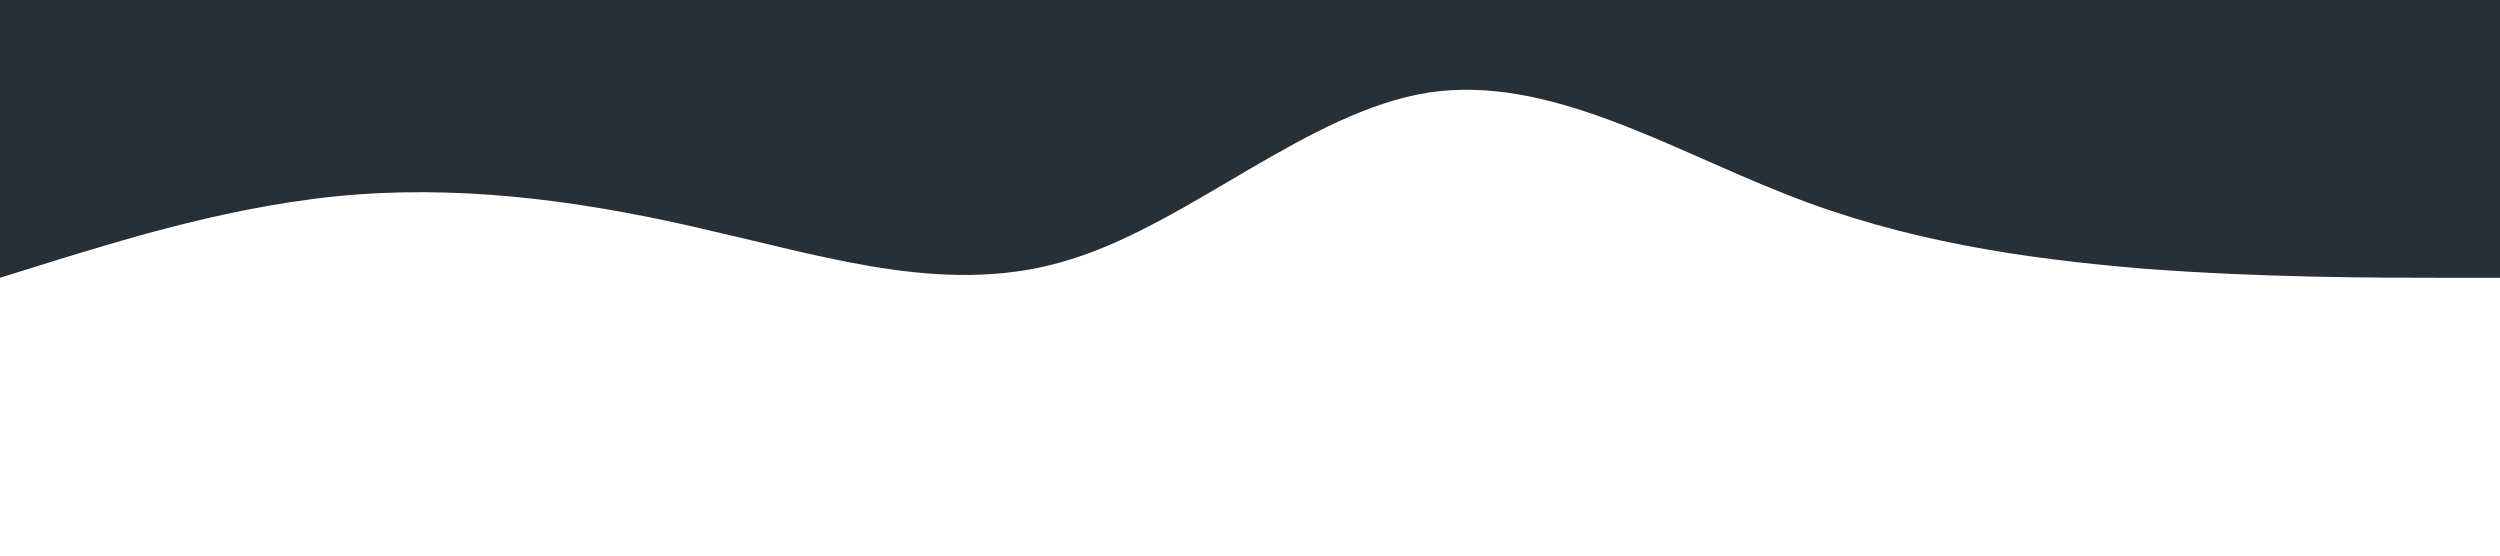
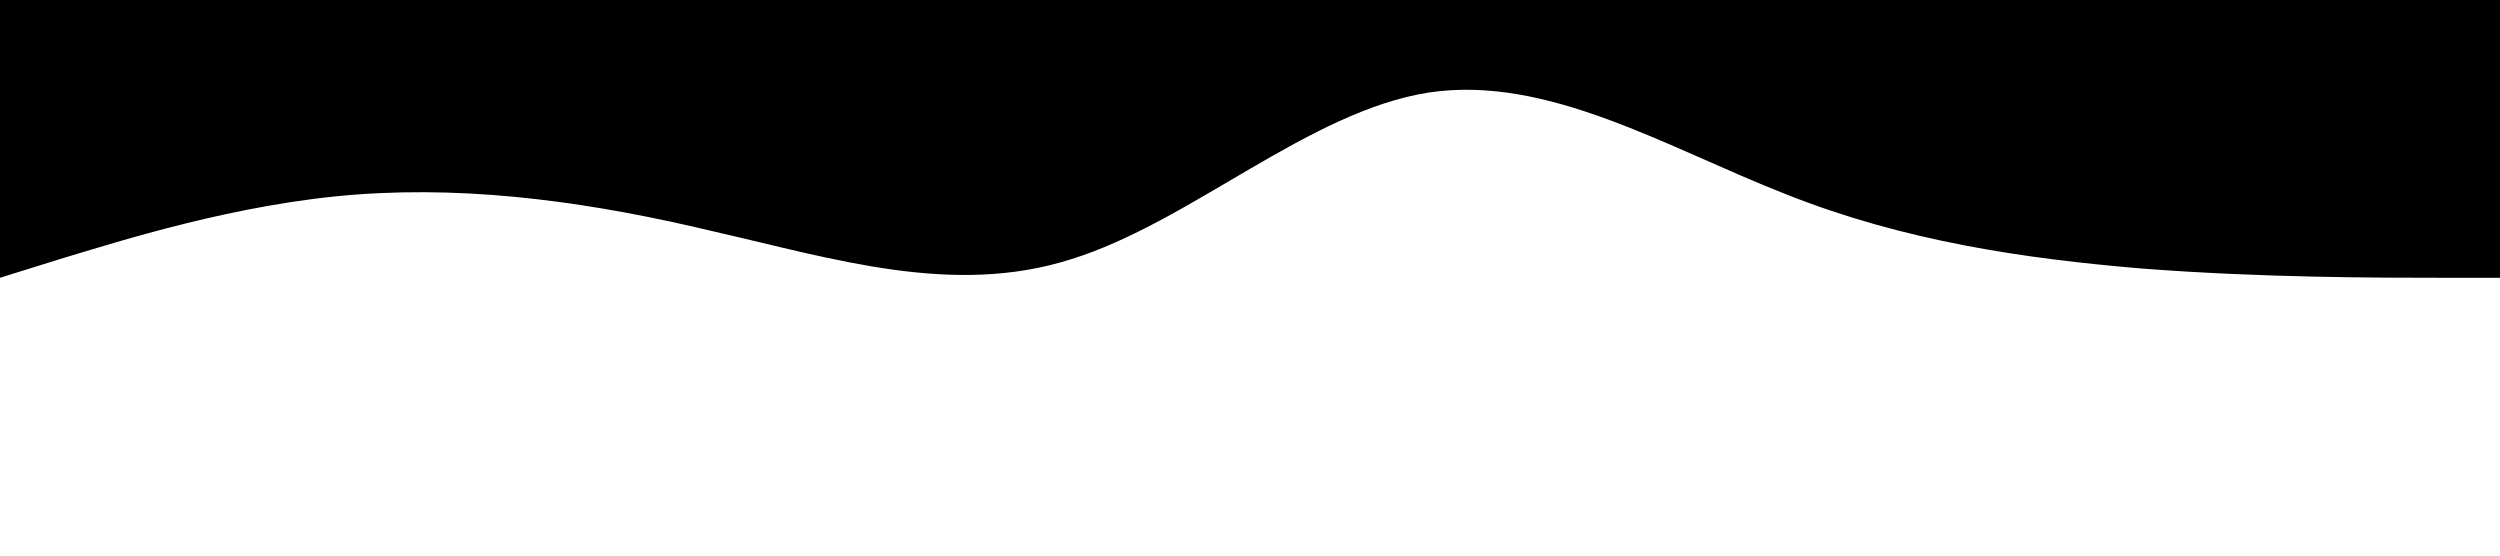
<svg xmlns="http://www.w3.org/2000/svg" viewBox="0 0 1440 320">
-   <path fill="#273036" fill-opacity="1" d="M0,160L34.3,149.3C68.6,139,137,117,206,112C274.3,107,343,117,411,133.3C480,149,549,171,617,149.3C685.7,128,754,64,823,53.3C891.4,43,960,85,1029,112C1097.1,139,1166,149,1234,154.7C1302.9,160,1371,160,1406,160L1440,160L1440,0L1405.7,0C1371.4,0,1303,0,1234,0C1165.7,0,1097,0,1029,0C960,0,891,0,823,0C754.3,0,686,0,617,0C548.6,0,480,0,411,0C342.9,0,274,0,206,0C137.1,0,69,0,34,0L0,0Z" />
+   <path fill="#000000" fill-opacity="1" d="M0,160L34.3,149.3C68.6,139,137,117,206,112C274.3,107,343,117,411,133.3C480,149,549,171,617,149.3C685.7,128,754,64,823,53.3C891.4,43,960,85,1029,112C1097.1,139,1166,149,1234,154.7C1302.9,160,1371,160,1406,160L1440,160L1440,0L1405.7,0C1371.4,0,1303,0,1234,0C1165.7,0,1097,0,1029,0C960,0,891,0,823,0C754.3,0,686,0,617,0C548.6,0,480,0,411,0C342.9,0,274,0,206,0C137.1,0,69,0,34,0L0,0Z" />
</svg>
